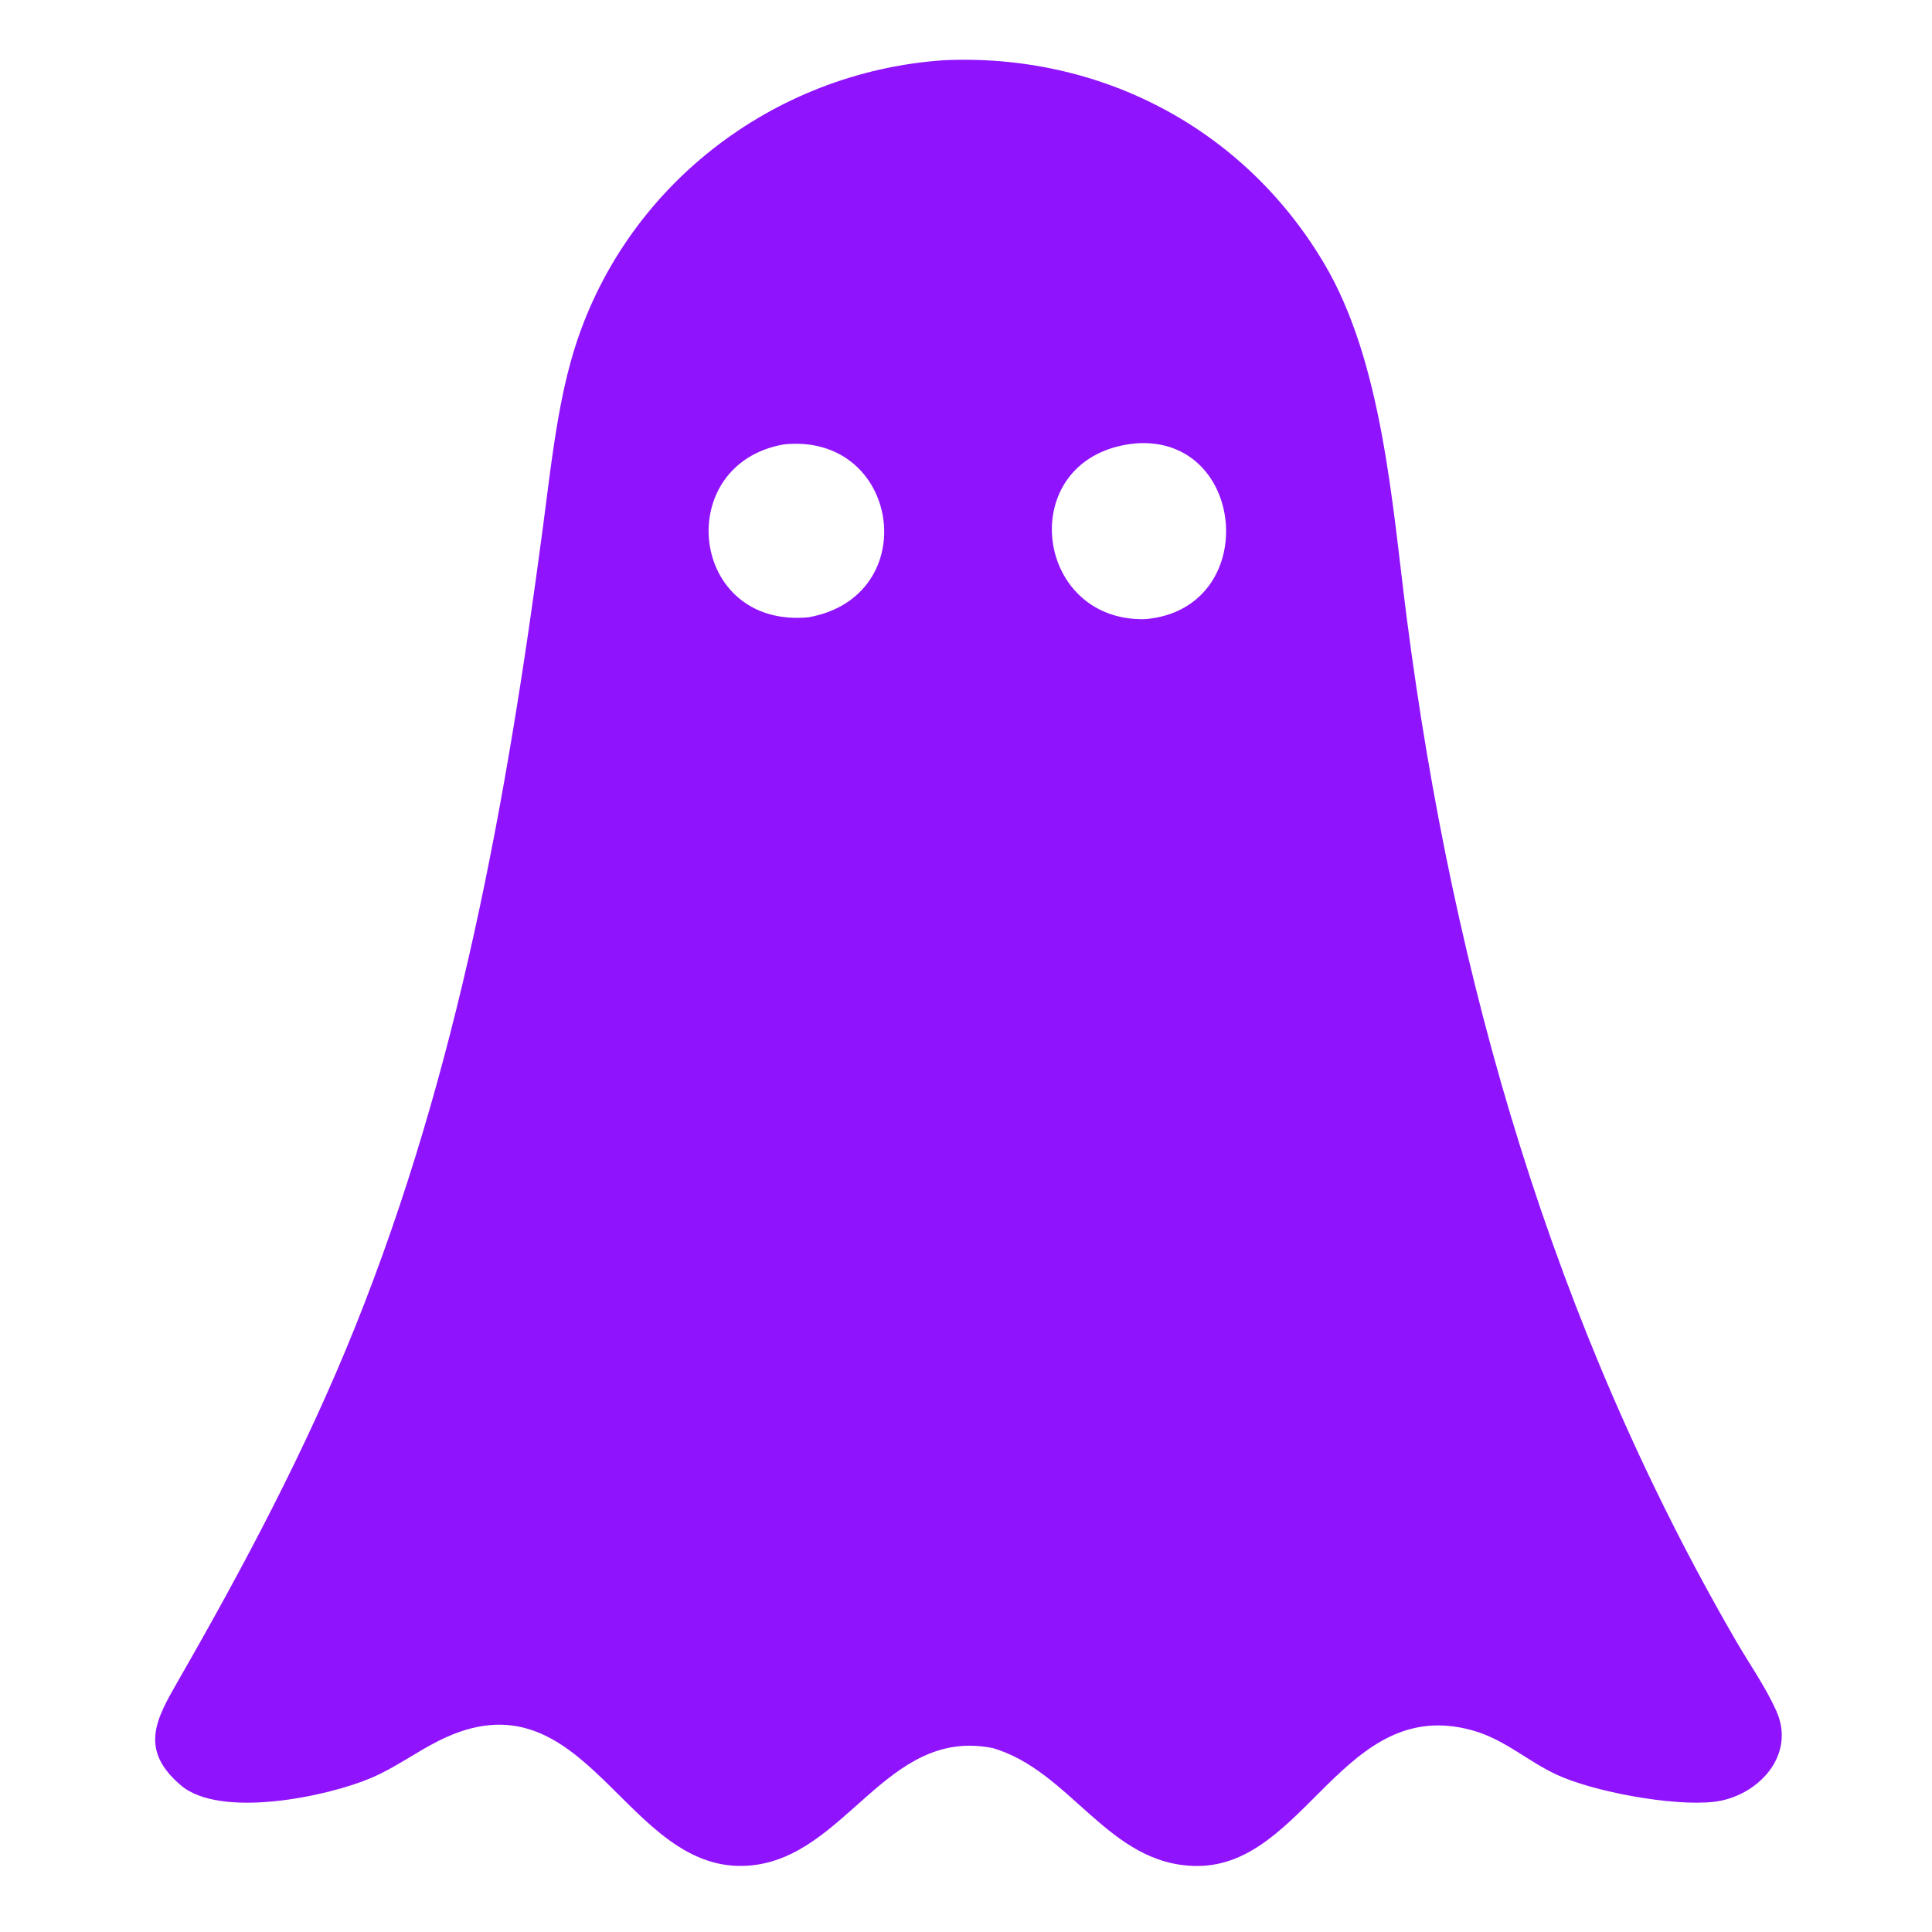
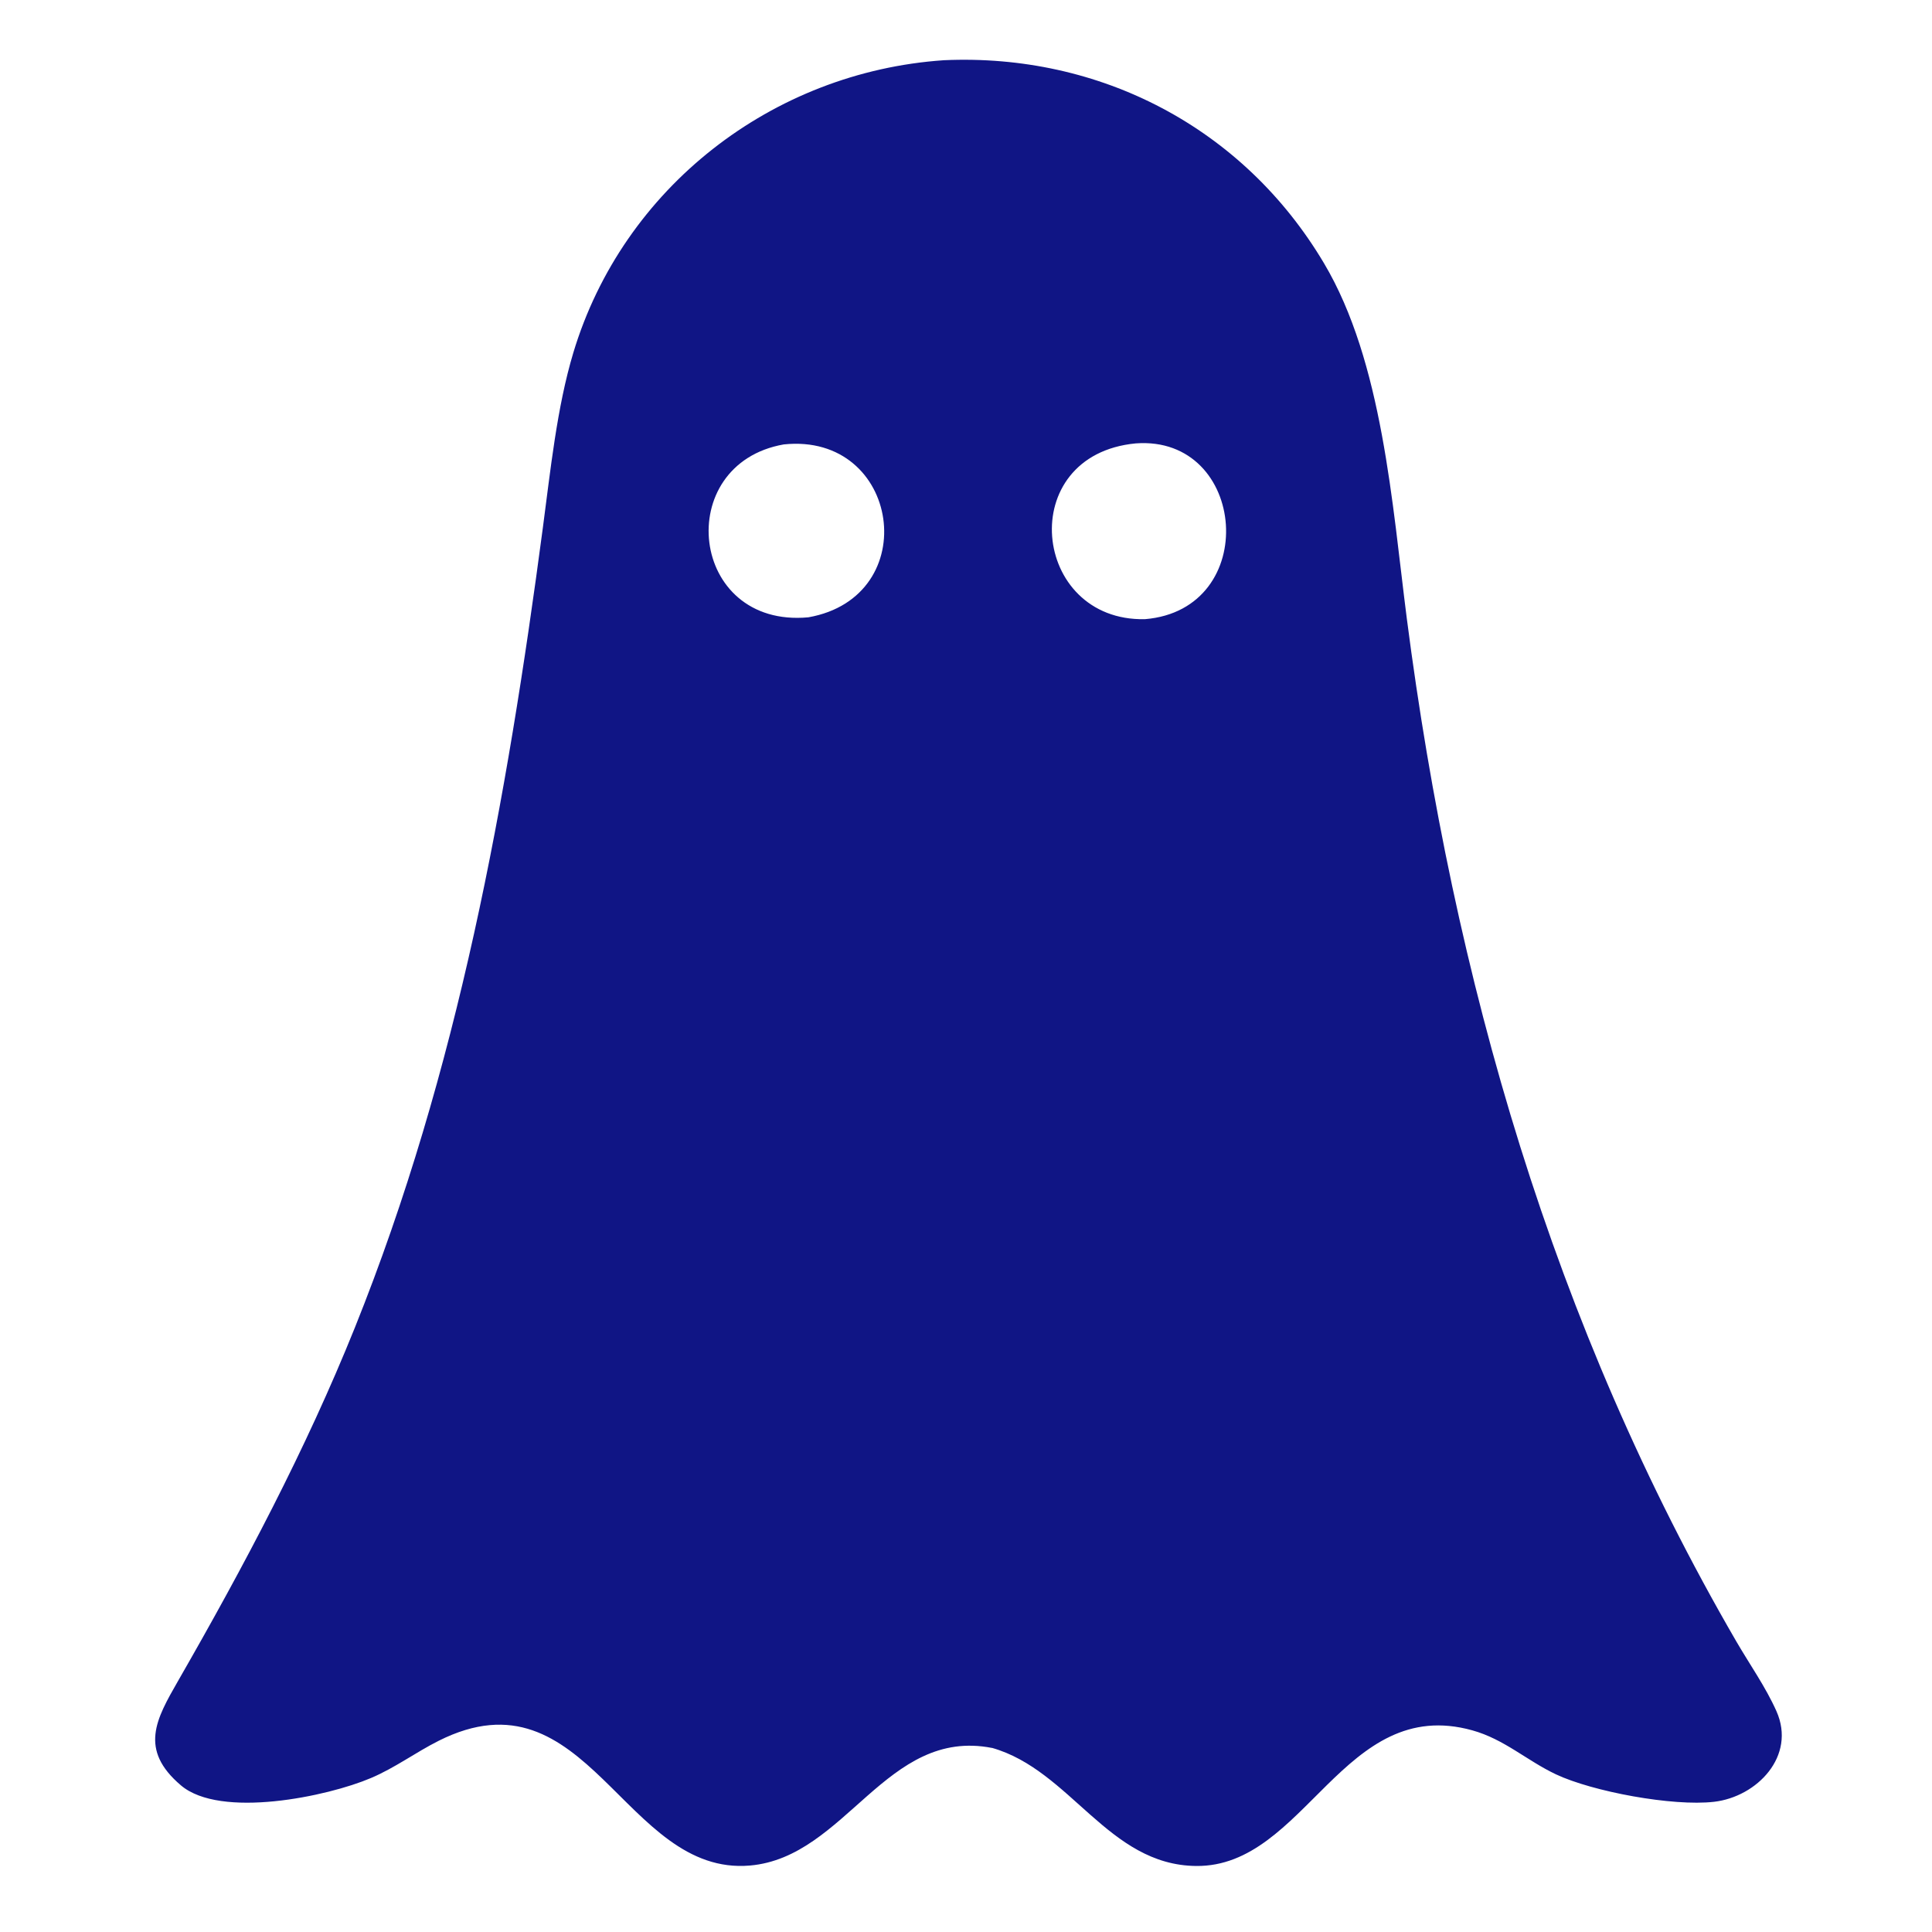
<svg xmlns="http://www.w3.org/2000/svg" width="32" height="32" viewBox="0 0 32 32" fill="none">
  <g transform="translate(2.57, 0.99) scale(0.395)">
-     <path d="M35.093 70.789C30.656 69.918 28.972 75.367 24.945 75.719C19.664 76.18 18.129 67.355 11.89 70.488C10.918 70.976 10.062 71.621 9.046 72.051C7.222 72.828 2.738 73.766 1.082 72.359C-0.692 70.855 0.046 69.574 0.957 67.984C3.71 63.191 6.312 58.293 8.375 53.16C12.703 42.394 14.742 31.058 16.257 19.621C16.574 17.246 16.843 14.578 17.535 12.281C19.617 5.367 25.871 0.511 33.07 0.019C39.601 -0.277 45.629 2.836 49.011 8.531C51.472 12.672 51.87 18.648 52.483 23.422C54.437 38.539 58.608 53.078 66.307 66.332C66.862 67.285 67.534 68.238 67.983 69.246C68.823 71.133 67.163 72.84 65.366 73.047C63.624 73.246 60.268 72.617 58.737 71.895C57.514 71.317 56.569 70.422 55.233 70.051C49.823 68.543 48.237 75.785 43.651 75.738C39.96 75.703 38.393 71.723 35.089 70.785L35.093 70.789ZM41.117 16.086C36.015 16.574 36.745 23.559 41.503 23.457C46.386 23.055 45.8 15.738 41.117 16.086ZM26.359 16.129C21.663 16.953 22.386 23.844 27.39 23.379C32.249 22.52 31.249 15.617 26.359 16.129Z" fill="#9013FE" />
+     <path d="M35.093 70.789C30.656 69.918 28.972 75.367 24.945 75.719C19.664 76.18 18.129 67.355 11.89 70.488C10.918 70.976 10.062 71.621 9.046 72.051C7.222 72.828 2.738 73.766 1.082 72.359C-0.692 70.855 0.046 69.574 0.957 67.984C3.71 63.191 6.312 58.293 8.375 53.16C12.703 42.394 14.742 31.058 16.257 19.621C16.574 17.246 16.843 14.578 17.535 12.281C19.617 5.367 25.871 0.511 33.07 0.019C39.601 -0.277 45.629 2.836 49.011 8.531C51.472 12.672 51.87 18.648 52.483 23.422C54.437 38.539 58.608 53.078 66.307 66.332C66.862 67.285 67.534 68.238 67.983 69.246C68.823 71.133 67.163 72.84 65.366 73.047C63.624 73.246 60.268 72.617 58.737 71.895C57.514 71.317 56.569 70.422 55.233 70.051C49.823 68.543 48.237 75.785 43.651 75.738C39.96 75.703 38.393 71.723 35.089 70.785L35.093 70.789ZM41.117 16.086C36.015 16.574 36.745 23.559 41.503 23.457C46.386 23.055 45.8 15.738 41.117 16.086ZM26.359 16.129C21.663 16.953 22.386 23.844 27.39 23.379C32.249 22.52 31.249 15.617 26.359 16.129Z" fill="#101585" />
  </g>
</svg>
